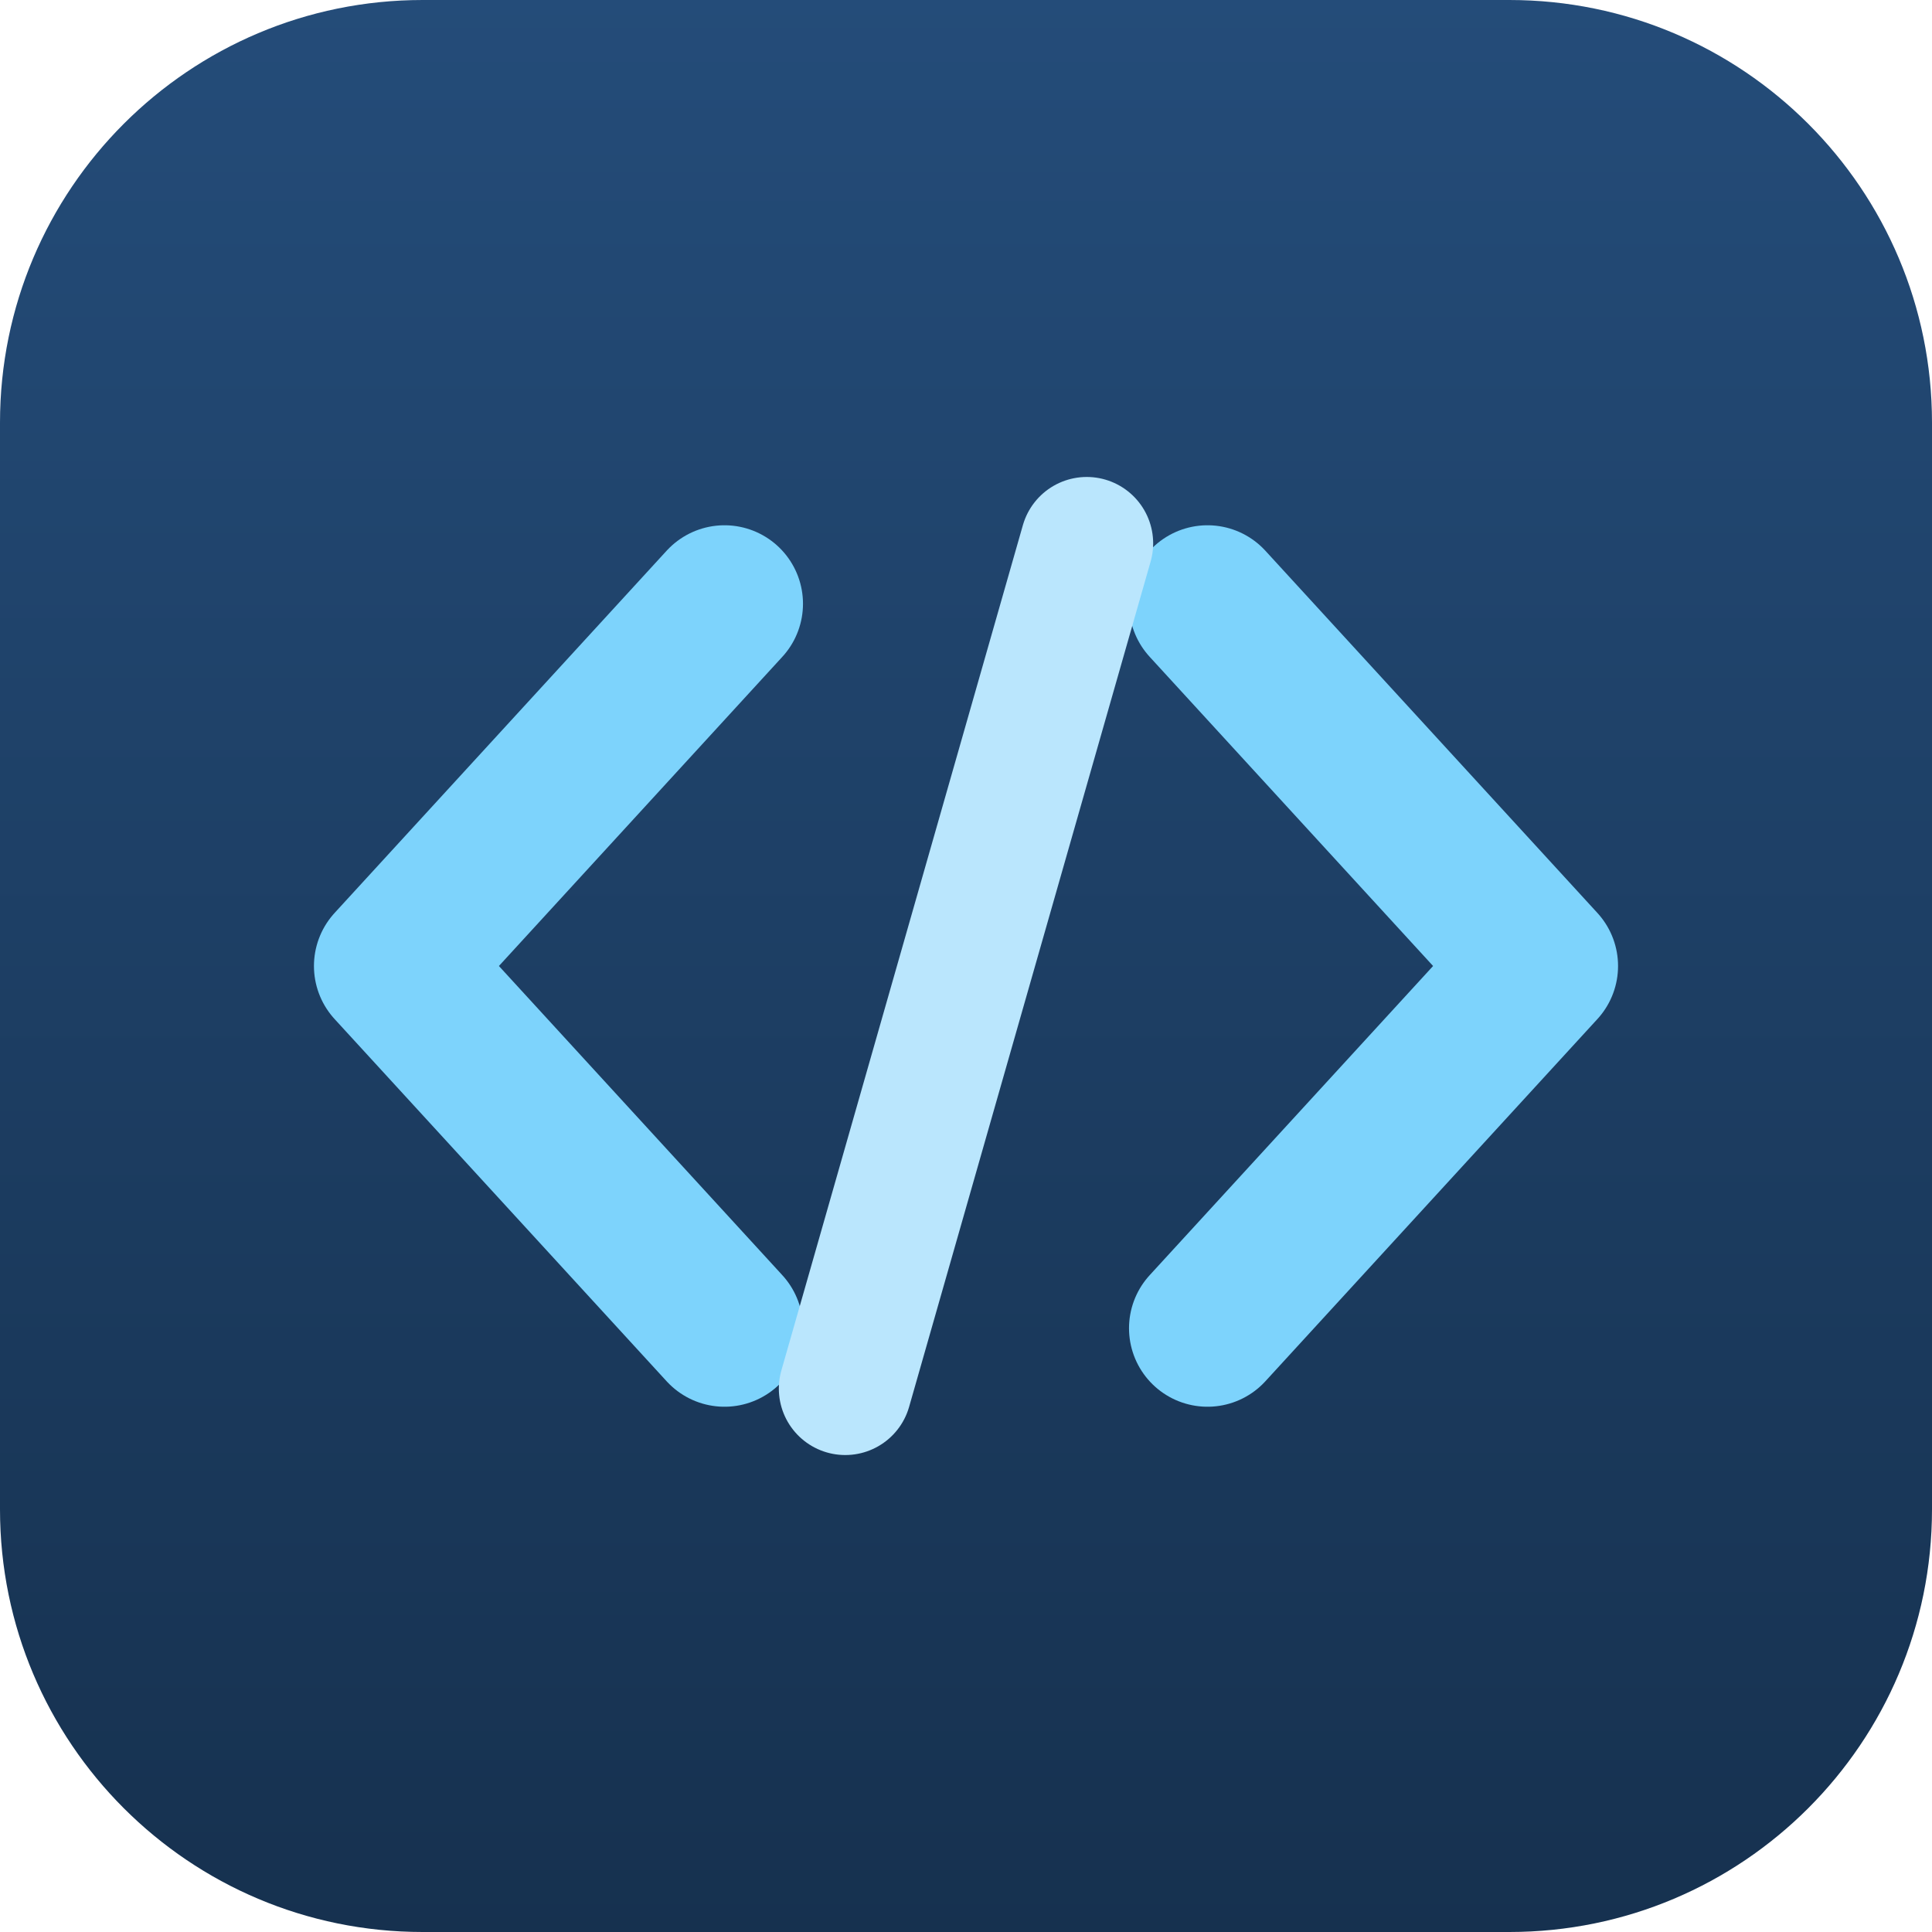
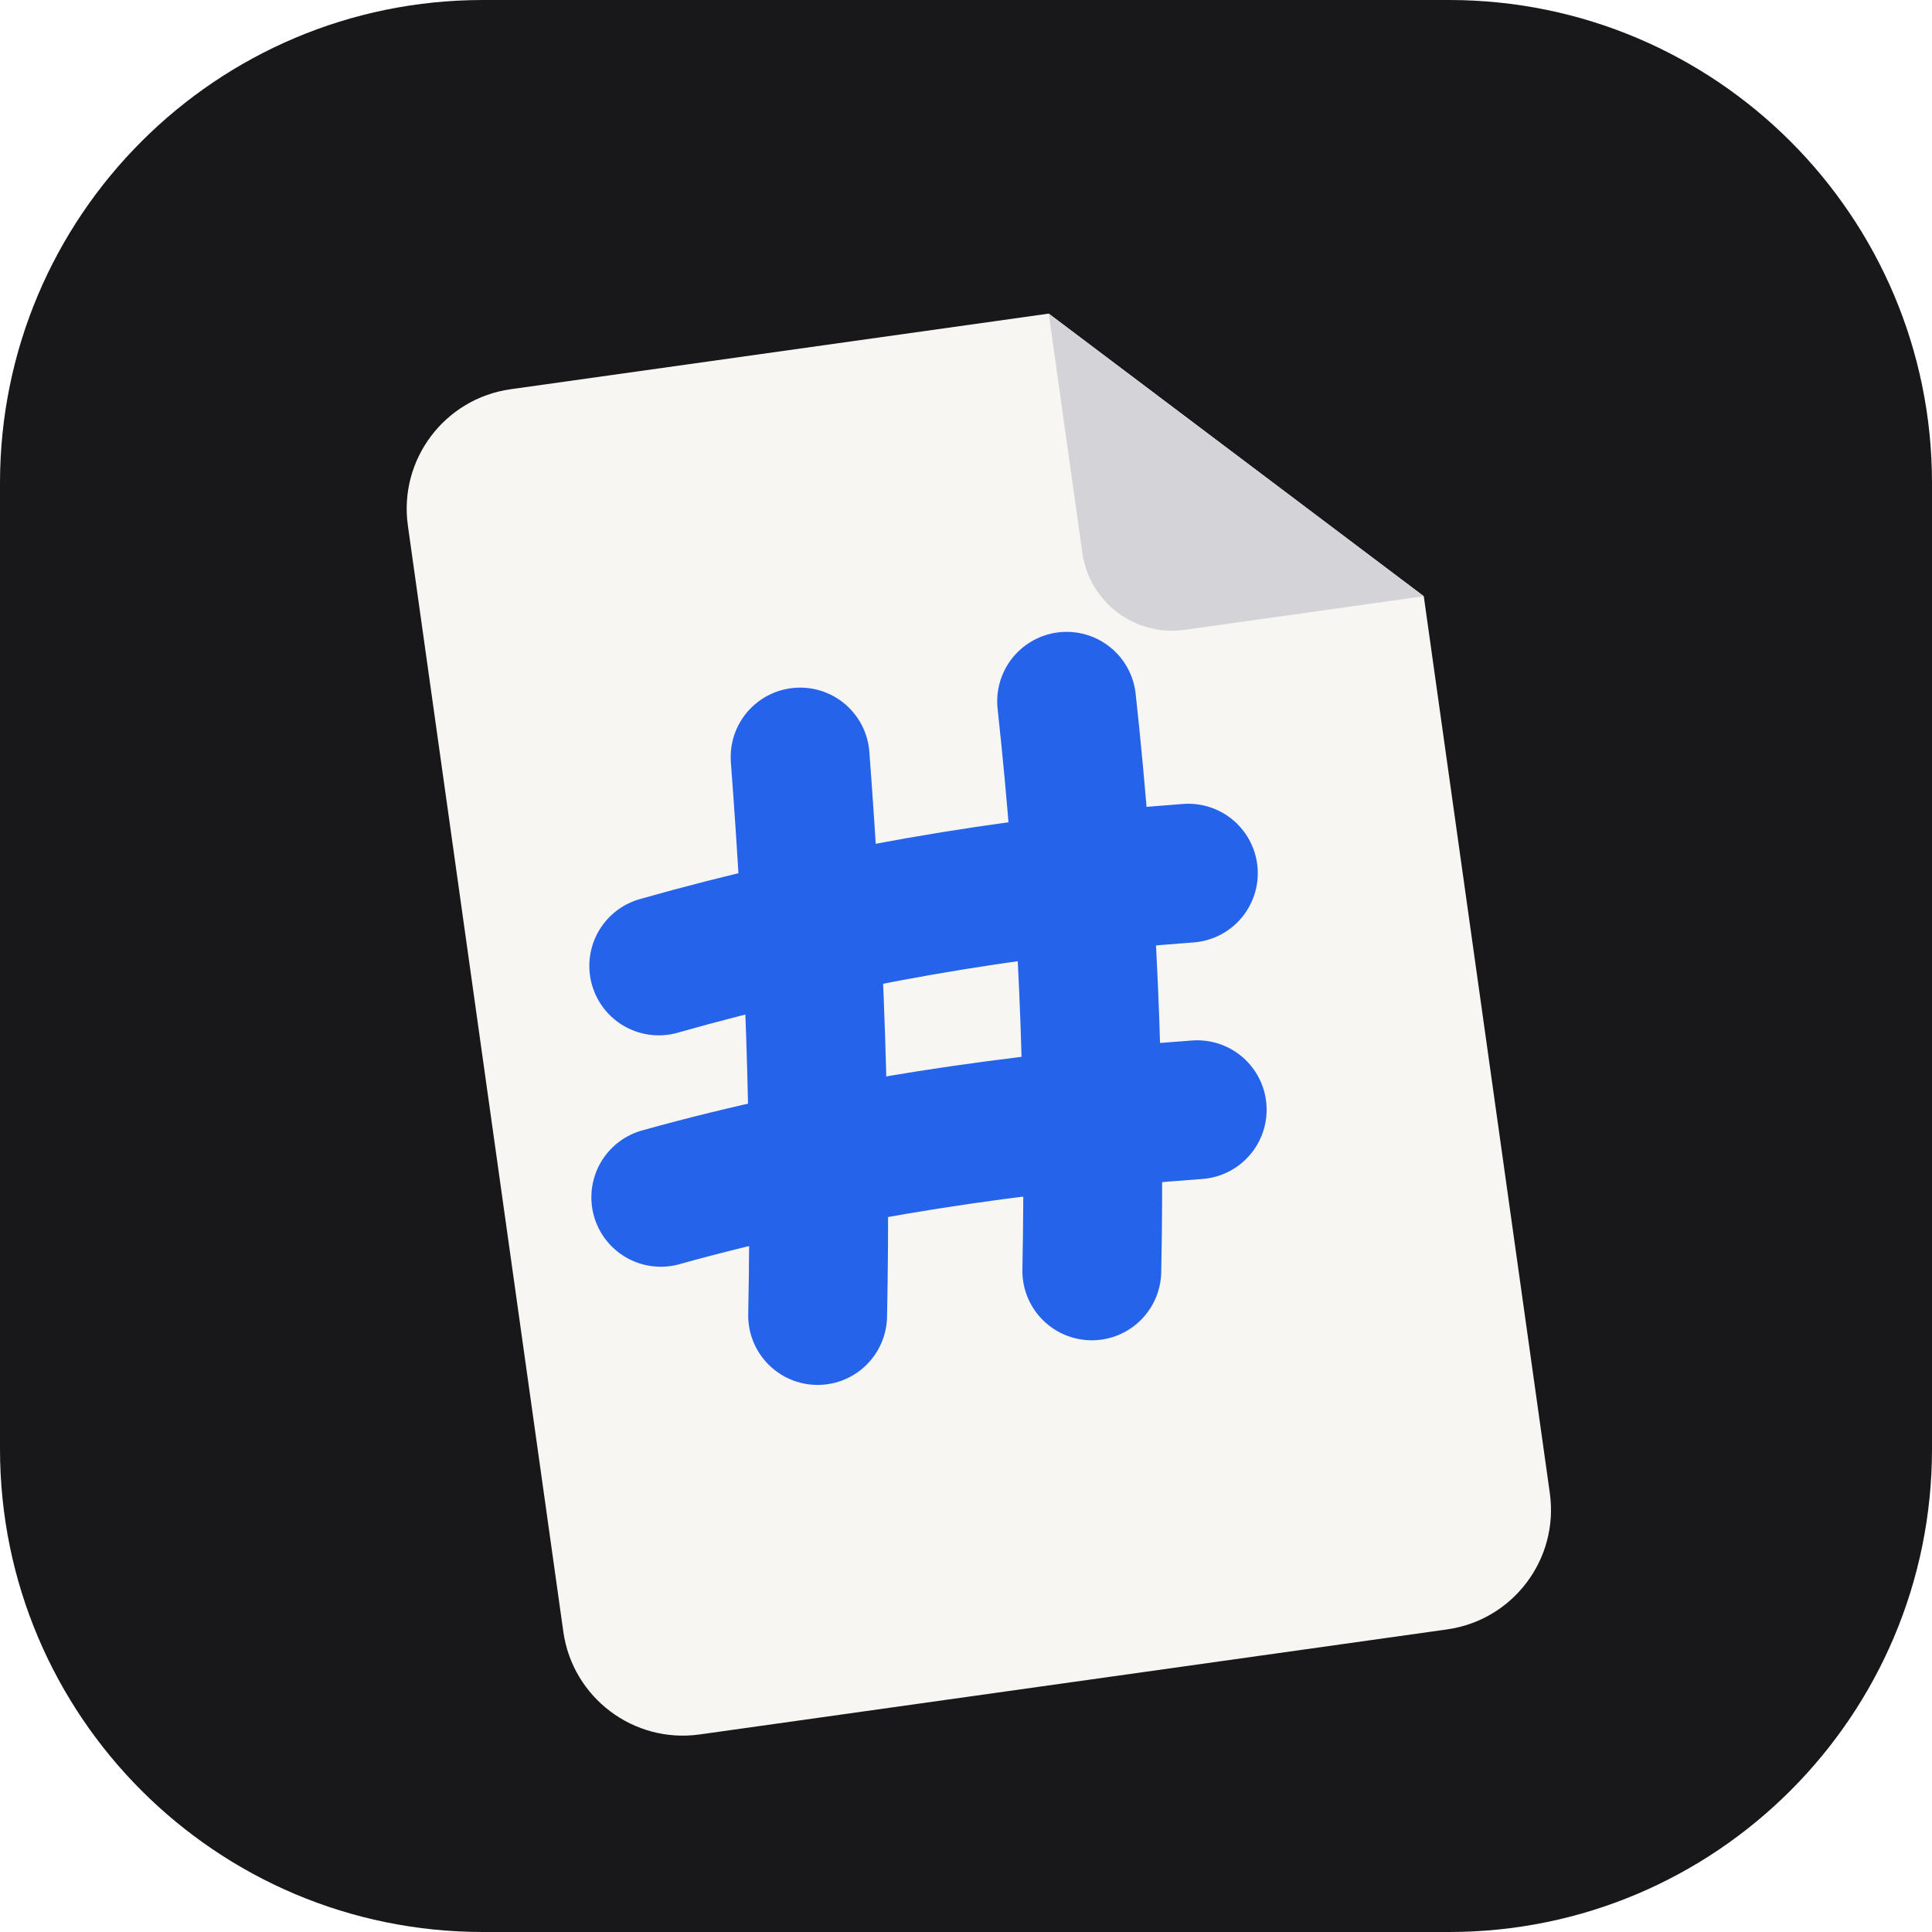
<svg xmlns="http://www.w3.org/2000/svg" viewBox="0 0 32 32" width="32" height="32" role="img" aria-label="MDTool">
-   <defs>
-     <linearGradient id="bg" x1="0" y1="0" x2="0" y2="1">
-       <stop offset="0" stop-color="#244c79" />
-       <stop offset="1" stop-color="#16314f" />
-     </linearGradient>
-   </defs>
-   <rect width="32" height="32" rx="7" fill="url(#bg)" />
-   <g fill="none" stroke="#7dd3fc" stroke-width="2.6" stroke-linecap="round" stroke-linejoin="round">
-     <polyline points="12,10 6.5,16 12,22" />
-     <polyline points="20,10 25.5,16 20,22" />
+   <rect width="32" height="32" rx="8" fill="#18181b" />
+   <g transform="rotate(-8 16 17)">
+     <path d="M10 5.5h9l5.5 5.5v15a2 2 0 0 1-2 2H10a2 2 0 0 1-2-2V7.5a2 2 0 0 1 2-2z" fill="#f7f6f2" />
+     <path d="M19 5.5v4a1.5 1.5 0 0 0 1.5 1.5h4z" fill="#d4d4d8" />
+     <g fill="none" stroke="#2563eb" stroke-width="2.3" stroke-linecap="round" transform="translate(0 -1.2)">
+       <path d="M13.9 13.4c-.2 3.1-.5 6.1-1 9.2" />
+       <path d="M18.4 13.1c-.1 3.2-.4 6.3-.9 9.4" />
+       <path d="M11.1 16.5c2.9-.4 5.9-.5 8.9-.3" />
+       <path d="M10.6 20.3c3-.4 6-.4 9-.2" />
+     </g>
  </g>
-   <line x1="18" y1="9" x2="14" y2="23" stroke="#bae6fd" stroke-width="2.2" stroke-linecap="round" />
</svg>
